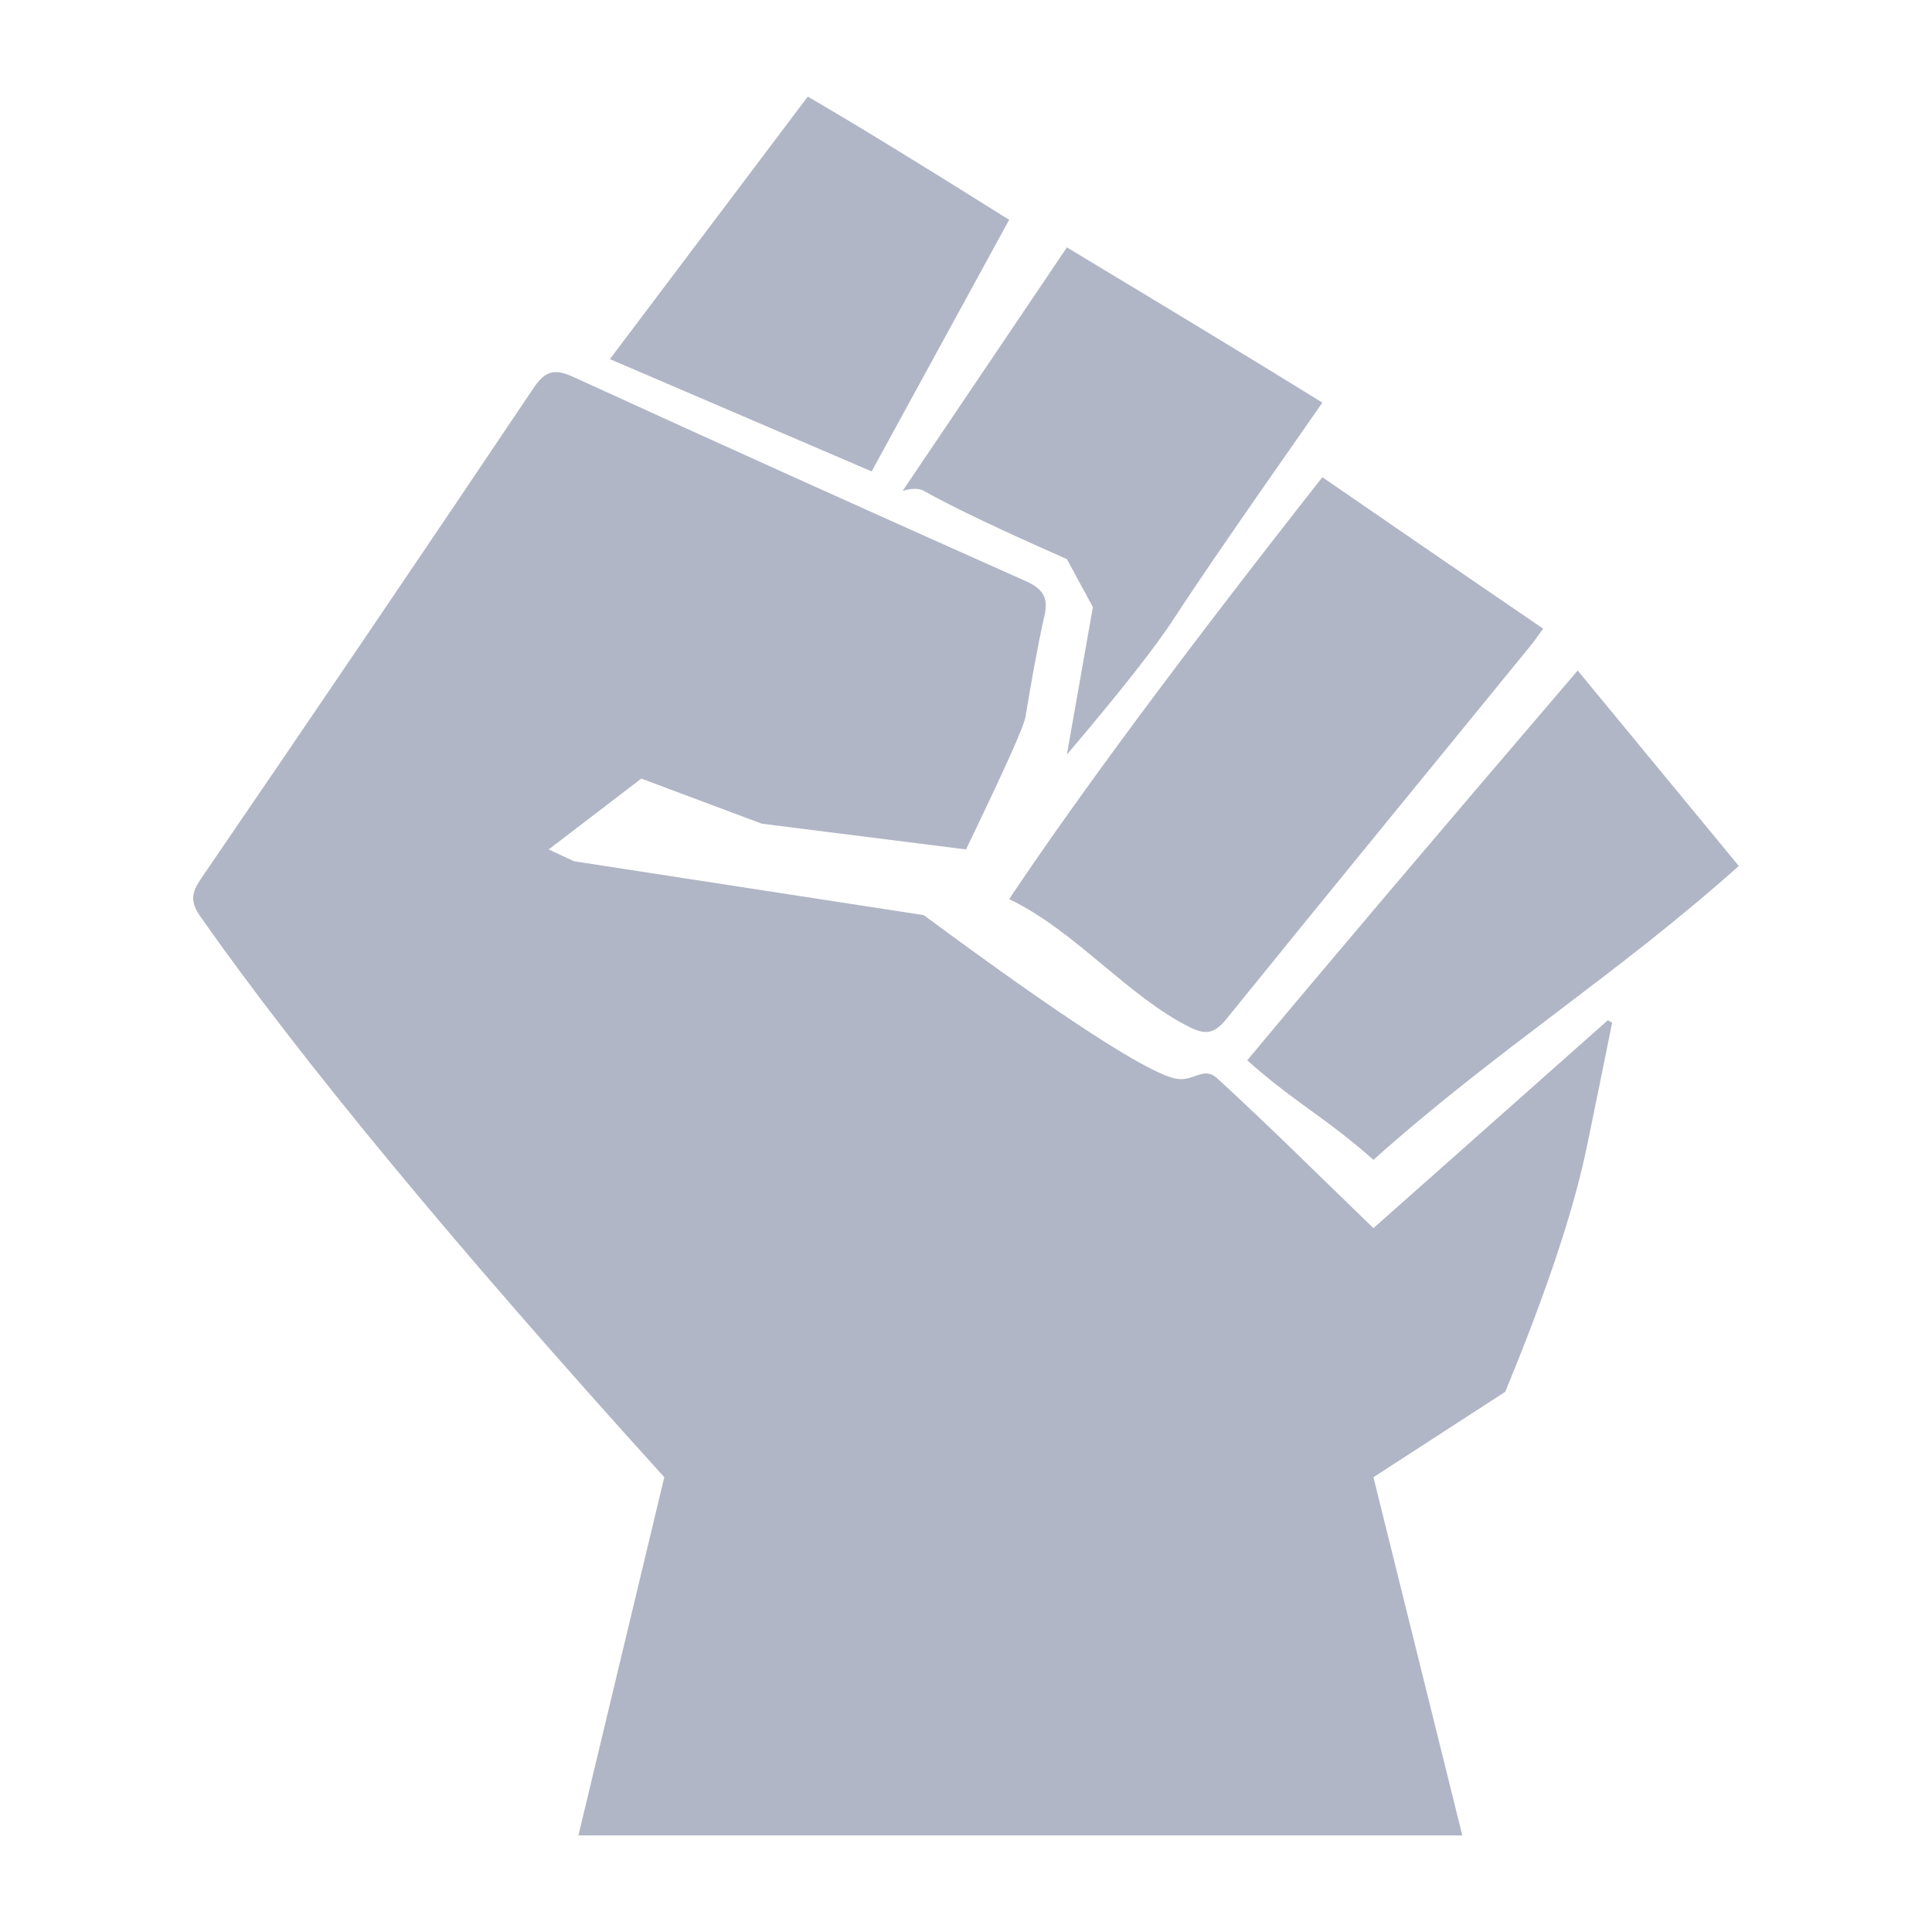
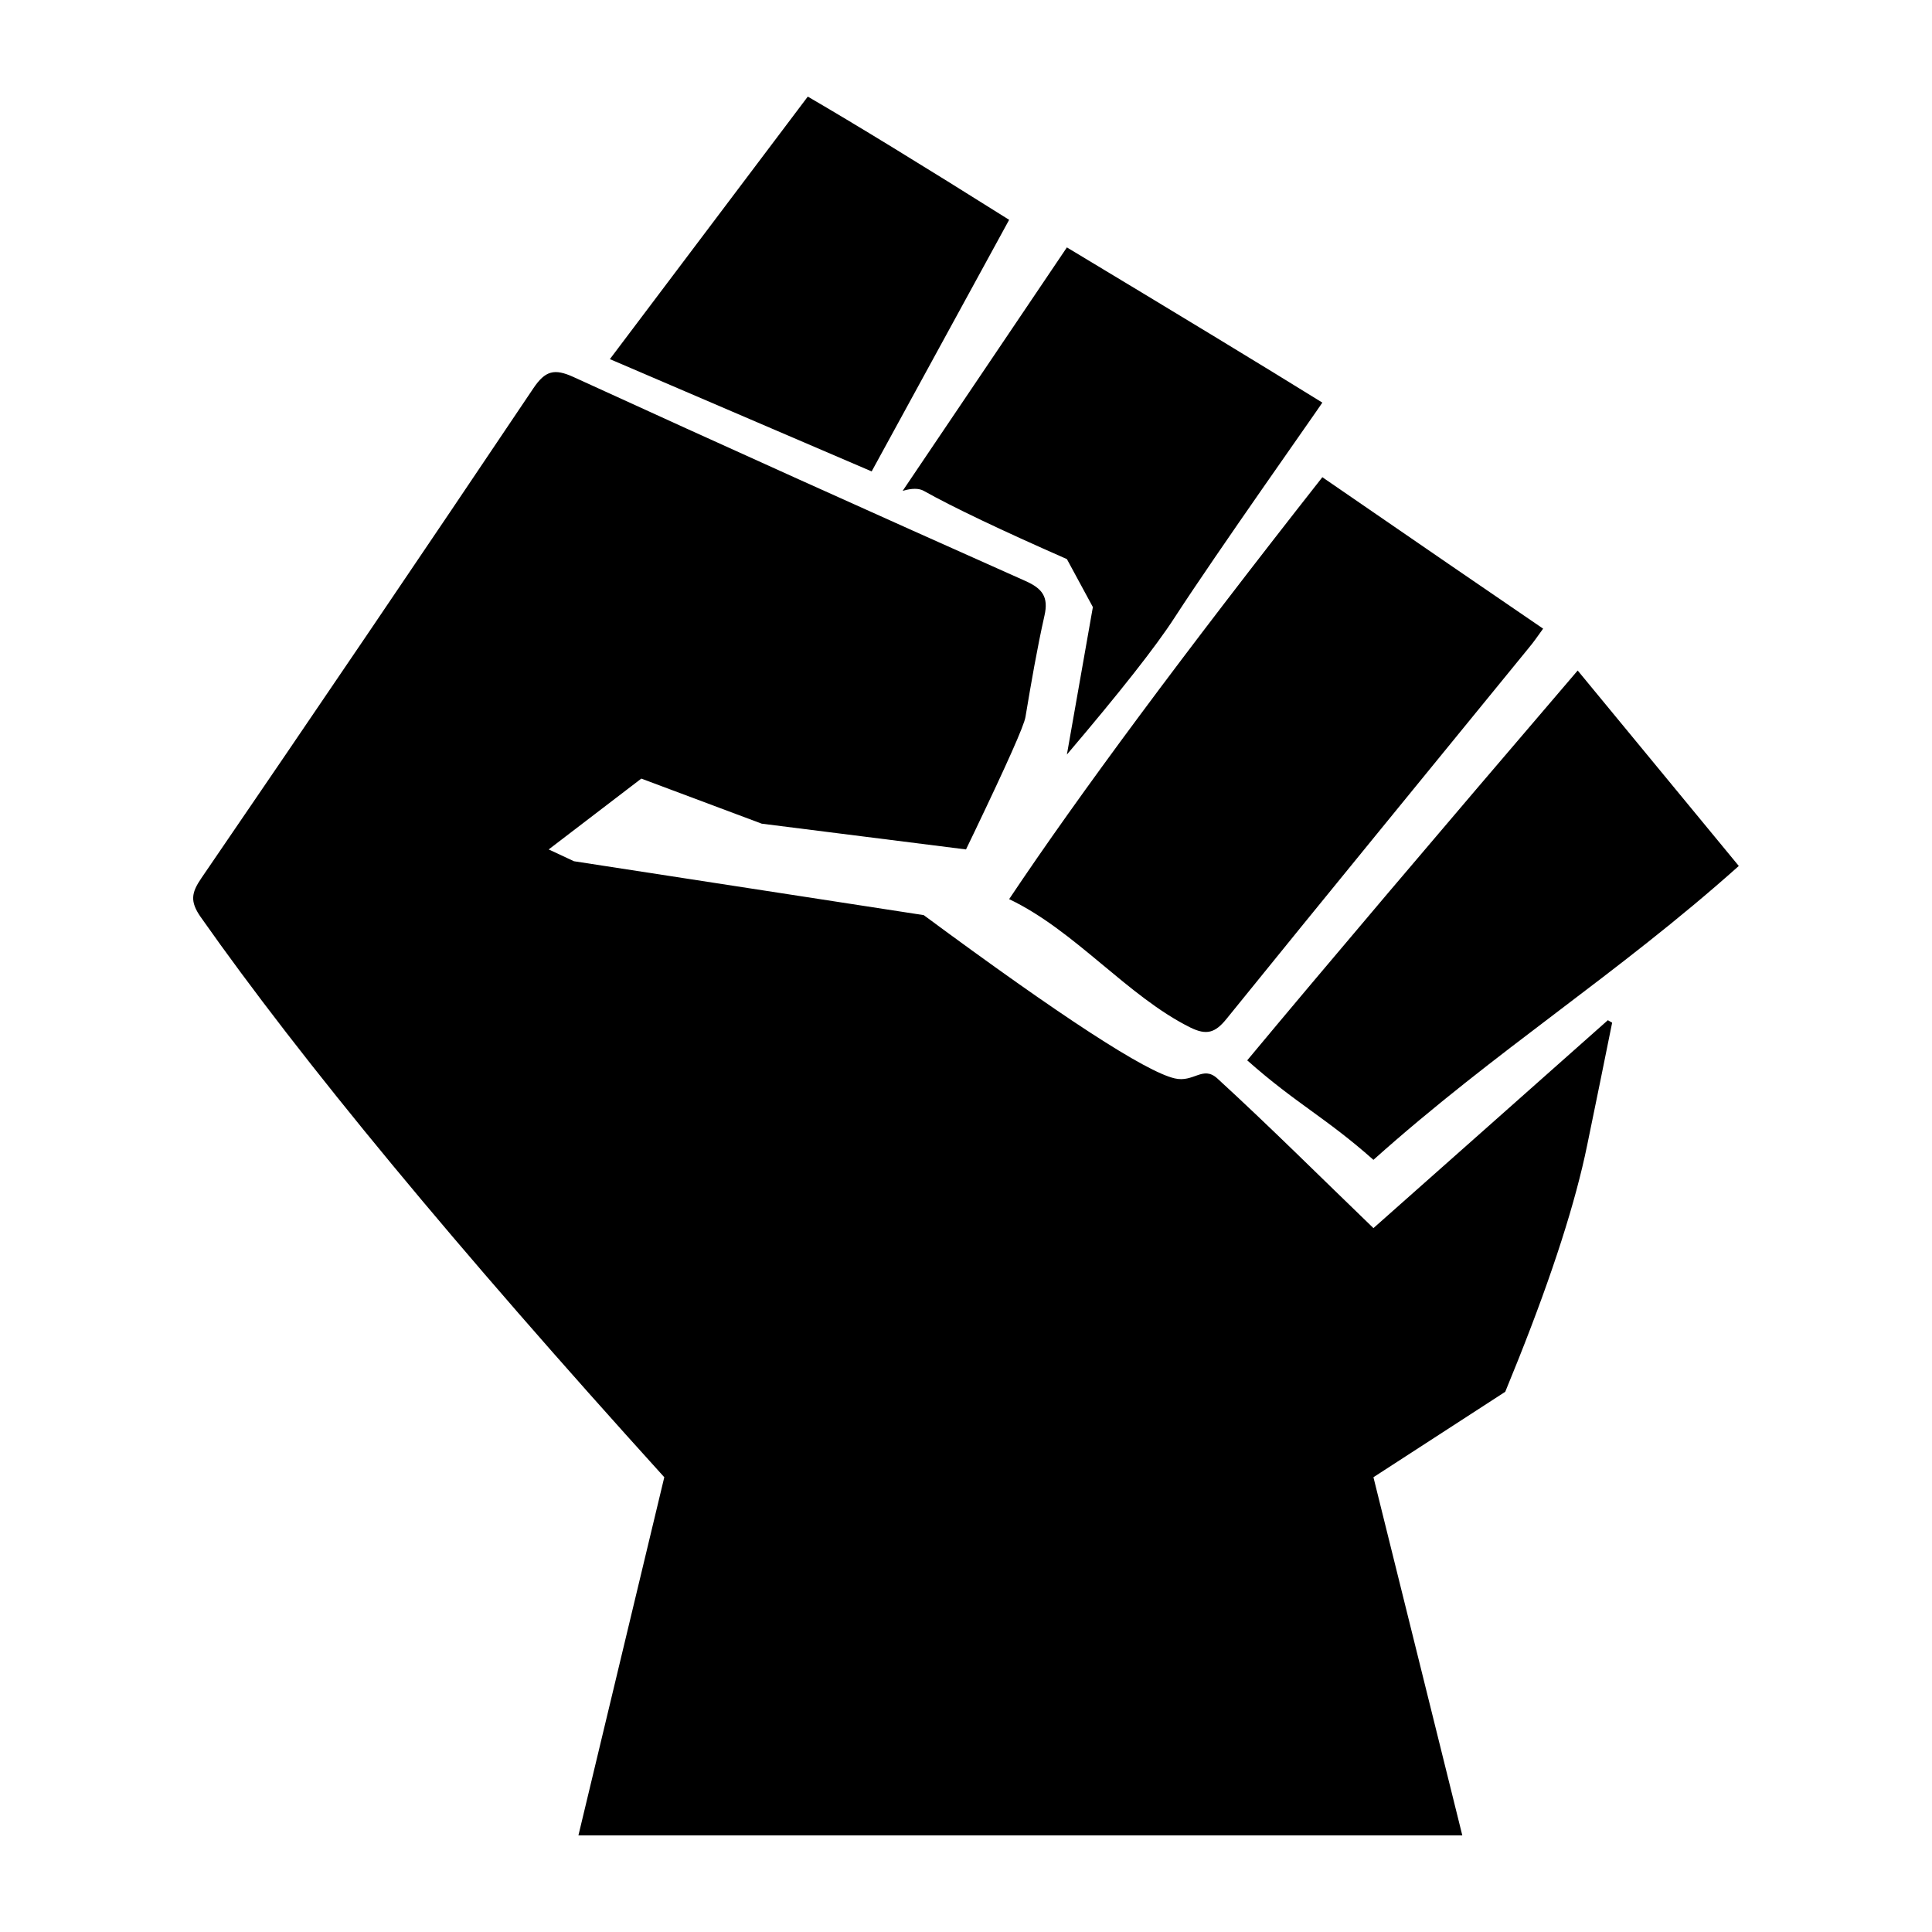
- <svg xmlns="http://www.w3.org/2000/svg" width="18" height="18" viewBox="0 0 18 18" fill="none">
-   <path fill-rule="evenodd" clip-rule="evenodd" d="M5.344 3.513C6.744 4.154 8.148 4.786 9.554 5.413C9.711 5.483 9.771 5.561 9.731 5.736C9.661 6.048 9.607 6.364 9.554 6.68C9.541 6.761 9.382 7.117 9.079 7.75L9 7.914L7.097 7.674L5.975 7.254L5.112 7.914L5.348 8.024L8.606 8.526C9.893 9.477 10.673 9.984 10.944 10.047C11.121 10.089 11.206 9.925 11.341 10.047C11.829 10.494 12.298 10.962 12.796 11.442C13.529 10.792 14.255 10.149 14.98 9.505C14.993 9.513 15.007 9.521 15.02 9.528C14.943 9.909 14.866 10.29 14.787 10.671C14.679 11.199 14.466 11.863 14.148 12.661L14.024 12.967L12.796 13.763L13.624 17.1H5.389L6.189 13.763C4.248 11.62 2.809 9.88 1.87 8.544C1.768 8.398 1.783 8.317 1.877 8.18C2.914 6.664 3.945 5.143 4.969 3.618C5.08 3.453 5.165 3.431 5.344 3.513ZM14.699 6.247L16.2 8.068C15.067 9.081 13.939 9.783 12.796 10.806C12.347 10.408 12.078 10.285 11.62 9.879C12.33 9.026 13.357 7.815 14.699 6.247ZM12.32 4.446C13.2 5.052 13.886 5.522 14.377 5.857C14.328 5.924 14.29 5.981 14.246 6.033C13.306 7.186 12.362 8.337 11.426 9.494C11.322 9.622 11.242 9.648 11.09 9.573C10.504 9.282 10.017 8.67 9.402 8.377C10.053 7.403 11.026 6.092 12.32 4.446ZM9.94 2.305C10.972 2.926 11.765 3.407 12.32 3.751C12.267 3.833 11.339 5.144 10.944 5.753C10.769 6.024 10.434 6.449 9.94 7.03L10.182 5.656L9.94 5.209C9.324 4.938 8.879 4.726 8.606 4.573C8.561 4.548 8.496 4.548 8.41 4.573L9.94 2.305ZM7.526 0.9C7.963 1.154 8.589 1.537 9.402 2.048L8.121 4.392C7.436 4.098 6.858 3.85 6.387 3.648L5.839 3.413L5.682 3.346C6.305 2.52 6.911 1.716 7.526 0.9Z" fill="#B1B6C6" />
+ <svg xmlns="http://www.w3.org/2000/svg" width="18" height="18" viewBox="0 0 18 18" fill="currentColor">
+   <path fill-rule="evenodd" clip-rule="evenodd" d="M5.344 3.513C6.744 4.154 8.148 4.786 9.554 5.413C9.711 5.483 9.771 5.561 9.731 5.736C9.661 6.048 9.607 6.364 9.554 6.68C9.541 6.761 9.382 7.117 9.079 7.75L9 7.914L7.097 7.674L5.975 7.254L5.112 7.914L5.348 8.024L8.606 8.526C9.893 9.477 10.673 9.984 10.944 10.047C11.121 10.089 11.206 9.925 11.341 10.047C11.829 10.494 12.298 10.962 12.796 11.442C13.529 10.792 14.255 10.149 14.98 9.505C14.993 9.513 15.007 9.521 15.02 9.528C14.943 9.909 14.866 10.29 14.787 10.671C14.679 11.199 14.466 11.863 14.148 12.661L14.024 12.967L12.796 13.763L13.624 17.1H5.389L6.189 13.763C4.248 11.62 2.809 9.88 1.87 8.544C1.768 8.398 1.783 8.317 1.877 8.18C2.914 6.664 3.945 5.143 4.969 3.618C5.08 3.453 5.165 3.431 5.344 3.513ZM14.699 6.247L16.2 8.068C15.067 9.081 13.939 9.783 12.796 10.806C12.347 10.408 12.078 10.285 11.62 9.879C12.33 9.026 13.357 7.815 14.699 6.247ZM12.32 4.446C13.2 5.052 13.886 5.522 14.377 5.857C14.328 5.924 14.29 5.981 14.246 6.033C13.306 7.186 12.362 8.337 11.426 9.494C11.322 9.622 11.242 9.648 11.09 9.573C10.504 9.282 10.017 8.67 9.402 8.377C10.053 7.403 11.026 6.092 12.32 4.446ZM9.94 2.305C10.972 2.926 11.765 3.407 12.32 3.751C12.267 3.833 11.339 5.144 10.944 5.753C10.769 6.024 10.434 6.449 9.94 7.03L10.182 5.656L9.94 5.209C9.324 4.938 8.879 4.726 8.606 4.573C8.561 4.548 8.496 4.548 8.41 4.573L9.94 2.305ZM7.526 0.9C7.963 1.154 8.589 1.537 9.402 2.048L8.121 4.392C7.436 4.098 6.858 3.85 6.387 3.648L5.839 3.413L5.682 3.346C6.305 2.52 6.911 1.716 7.526 0.9Z" fill="currentColor" />
</svg>
